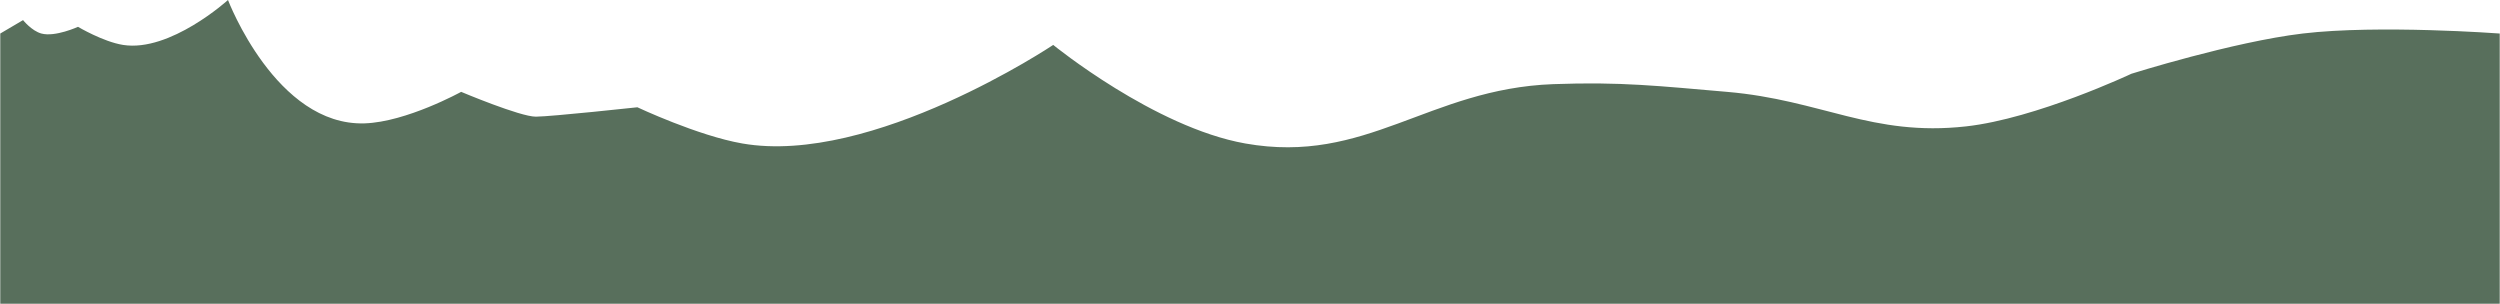
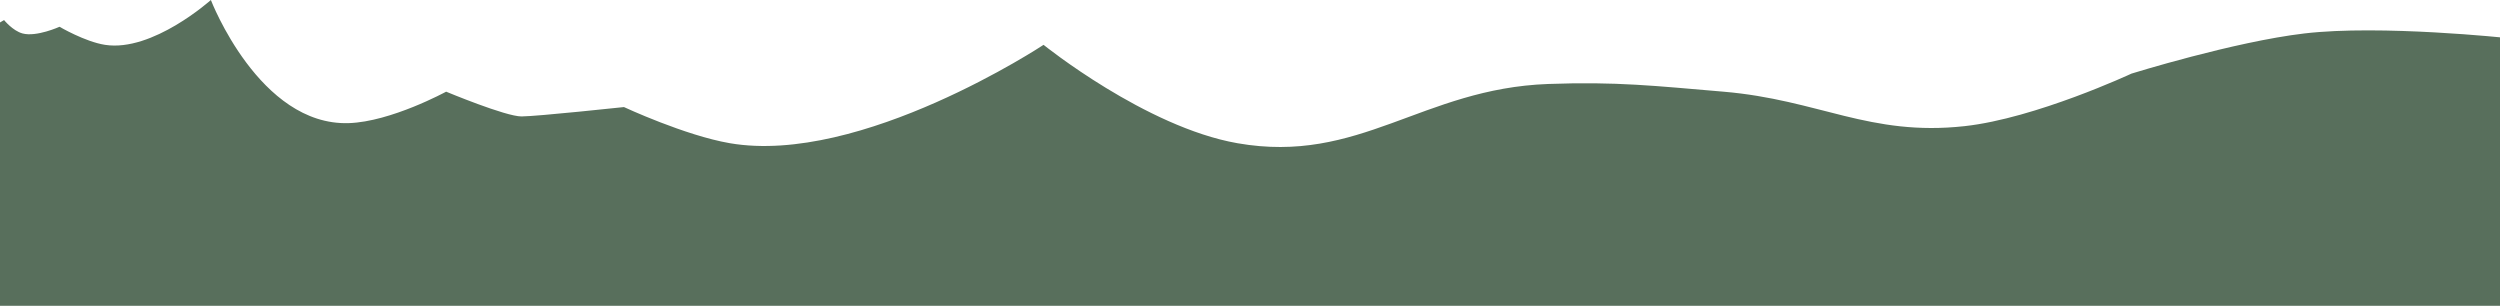
- <svg xmlns="http://www.w3.org/2000/svg" width="3704" height="450" viewBox="0 0 3704 450" fill="none">
-   <path d="M34.149 29.801L0.41 49.669V450H3703.59V49.669C3703.59 49.669 3523.97 36.301 3411.68 49.669C3308.4 61.963 3157.9 109.272 3157.9 109.272C3157.9 109.272 3017.16 175.607 2912.93 187.252C2773.37 202.844 2699 148.092 2558.68 136.093C2458.71 127.545 2401.84 120.926 2301.24 124.669C2116.34 131.548 2024.2 244.404 1845.03 212.583C1710.34 188.66 1560.45 66.556 1560.45 66.556C1560.45 66.556 1292.12 246.007 1099.85 212.583C1033.88 201.116 944.358 158.94 944.358 158.94C944.358 158.94 817.26 172.695 794.001 172.848C770.742 173 683.25 136.093 683.25 136.093C683.25 136.093 602.111 180.791 540.228 182.781C408.992 187.002 337.796 0 337.796 0C337.796 0 252.178 77.634 182.305 66.556C152.822 61.882 115.562 39.735 115.562 39.735C115.562 39.735 81.656 55.232 61.286 49.669C46.838 45.723 34.149 29.801 34.149 29.801Z" fill="#586F5C" />
+ <svg xmlns="http://www.w3.org/2000/svg" width="3703" height="453" viewBox="0 0 3703 453" fill="none">
+   <path d="M6.034 29.736L-28 49.559V453H3714V56.376C3714 56.376 3526.43 36.222 3413.15 49.559C3308.97 61.827 3157.16 109.031 3157.16 109.031C3157.16 109.031 3015.18 175.22 2910.04 186.839C2769.26 202.397 2694.23 147.765 2552.68 135.793C2451.84 127.264 2394.47 120.66 2292.98 124.394C2106.47 131.258 2013.52 243.866 1832.78 212.115C1696.91 188.244 1545.71 66.41 1545.71 66.41C1545.71 66.41 1275.03 245.465 1081.07 212.115C1014.53 200.673 924.218 158.59 924.218 158.59C924.218 158.59 796.006 172.315 772.544 172.467C749.081 172.619 660.823 135.793 660.823 135.793C660.823 135.793 578.973 180.393 516.547 182.379C384.162 186.59 312.342 0 312.342 0C312.342 0 225.973 77.463 155.489 66.41C125.747 61.746 88.16 39.648 88.16 39.648C88.16 39.648 53.957 55.11 33.41 49.559C18.834 45.622 6.034 29.736 6.034 29.736Z" fill="#586F5C" />
</svg>
